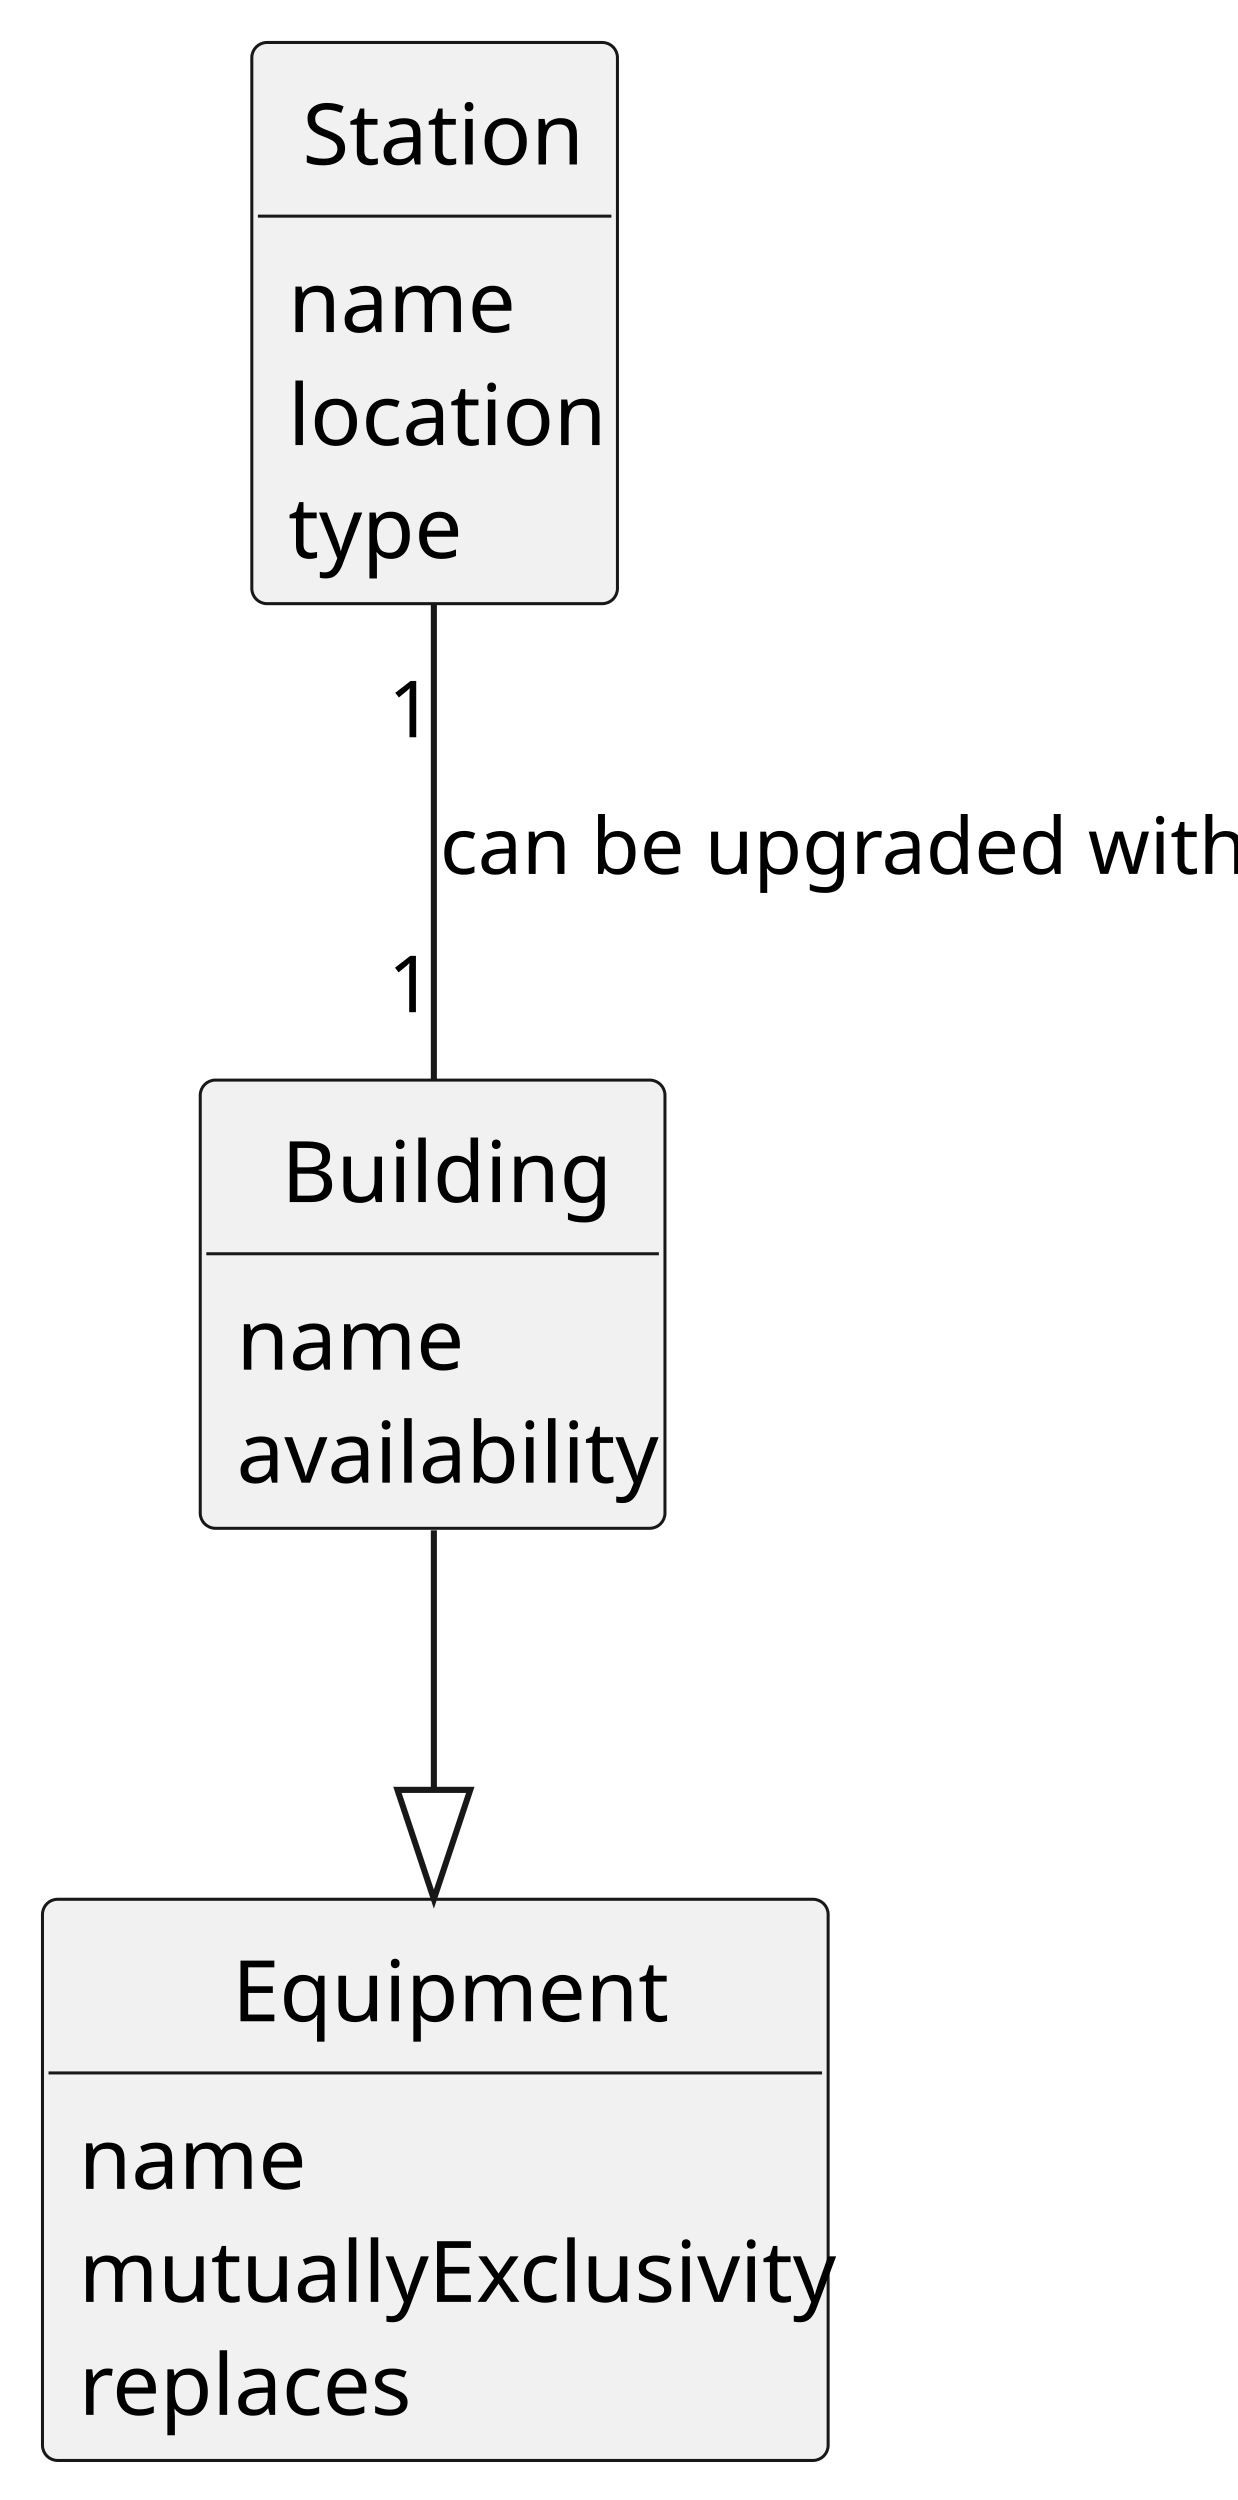
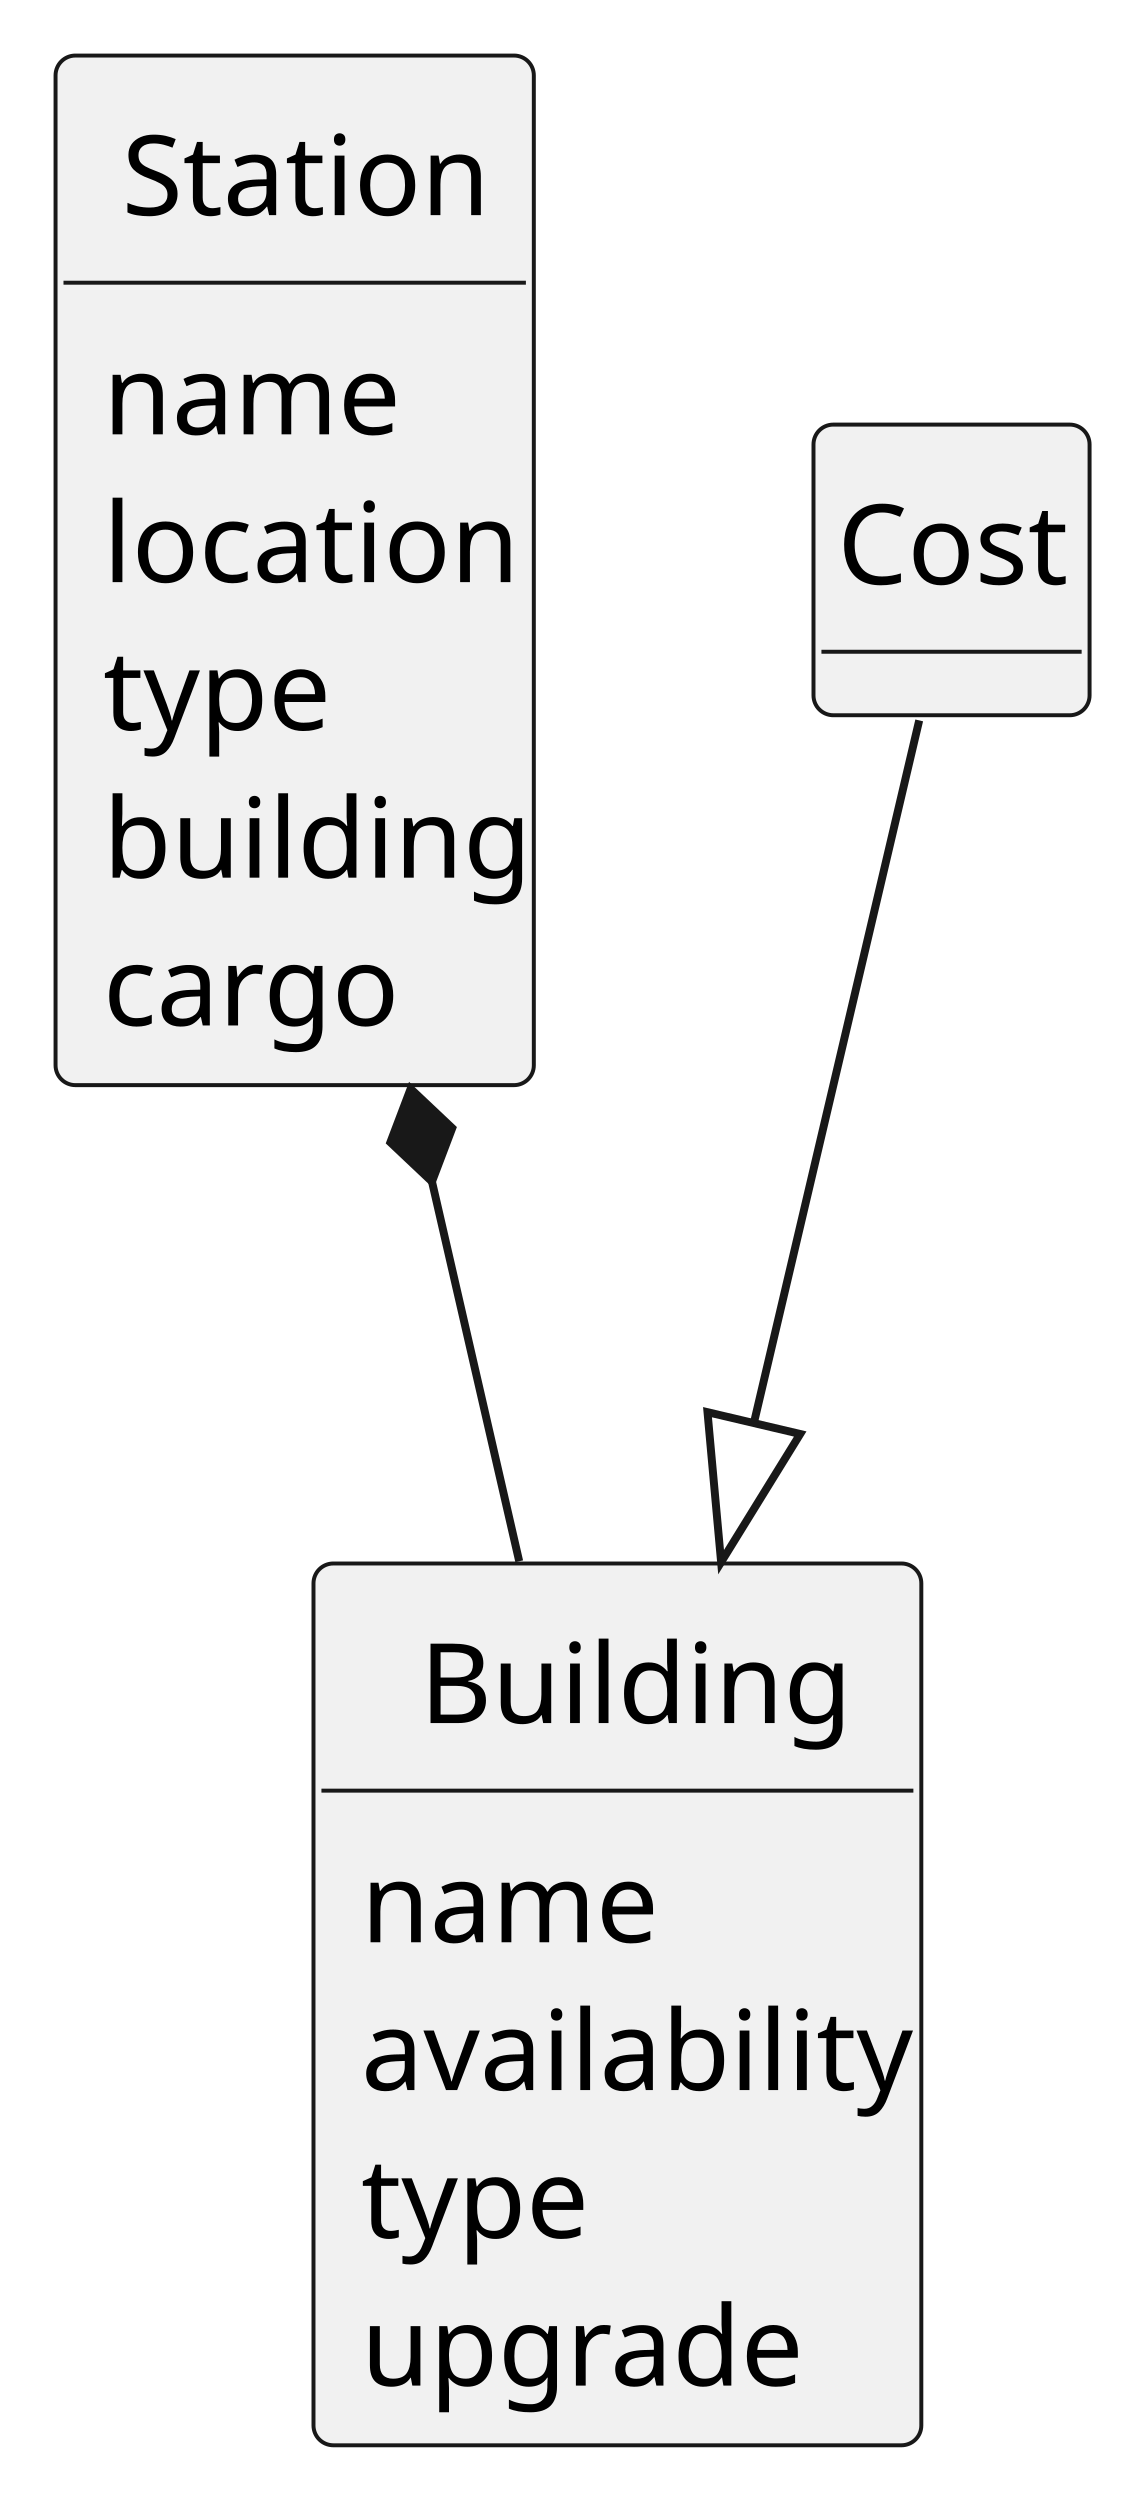
- <svg xmlns="http://www.w3.org/2000/svg" contentStyleType="text/css" height="412px" preserveAspectRatio="none" style="width:204px;height:412px;background:#FFFFFF;" version="1.1" viewBox="0 0 204 412" width="204px" zoomAndPan="magnify">
+ <svg xmlns="http://www.w3.org/2000/svg" contentStyleType="text/css" height="315px" preserveAspectRatio="none" style="width:144px;height:315px;background:#FFFFFF;" version="1.1" viewBox="0 0 144 315" width="144px" zoomAndPan="magnify">
  <defs />
  <g>
    <g id="elem_Station">
-       <rect codeLine="9" fill="#F1F1F1" height="92.484" id="Station" rx="2.5" ry="2.5" style="stroke:#181818;stroke-width:0.5;" width="60.255" x="41.5" y="7" />
-       <text fill="#000000" font-family="sans-serif" font-size="14" lengthAdjust="spacing" textLength="43.586" x="49.834" y="27.107">Station</text>
-       <line style="stroke:#181818;stroke-width:0.5;" x1="42.5" x2="100.755" y1="35.621" y2="35.621" />
-       <text fill="#000000" font-family="sans-serif" font-size="14" lengthAdjust="spacing" textLength="35.02" x="47.5" y="54.728">name</text>
-       <text fill="#000000" font-family="sans-serif" font-size="14" lengthAdjust="spacing" textLength="48.255" x="47.5" y="73.35">location</text>
-       <text fill="#000000" font-family="sans-serif" font-size="14" lengthAdjust="spacing" textLength="26.462" x="47.5" y="91.971">type</text>
+       <rect codeLine="9" fill="#F1F1F1" height="129.727" id="Station" rx="2.5" ry="2.5" style="stroke:#181818;stroke-width:0.5;" width="60.262" x="7" y="7" />
+       <text fill="#000000" font-family="sans-serif" font-size="14" lengthAdjust="spacing" textLength="43.586" x="15.338" y="27.107">Station</text>
+       <line style="stroke:#181818;stroke-width:0.5;" x1="8" x2="66.262" y1="35.621" y2="35.621" />
+       <text fill="#000000" font-family="sans-serif" font-size="14" lengthAdjust="spacing" textLength="35.02" x="13" y="54.728">name</text>
+       <text fill="#000000" font-family="sans-serif" font-size="14" lengthAdjust="spacing" textLength="48.255" x="13" y="73.35">location</text>
+       <text fill="#000000" font-family="sans-serif" font-size="14" lengthAdjust="spacing" textLength="26.462" x="13" y="91.971">type</text>
+       <text fill="#000000" font-family="sans-serif" font-size="14" lengthAdjust="spacing" textLength="48.262" x="13" y="110.592">building</text>
+       <text fill="#000000" font-family="sans-serif" font-size="14" lengthAdjust="spacing" textLength="35.02" x="13" y="129.213">cargo</text>
    </g>
    <g id="elem_Building">
-       <rect codeLine="15" fill="#F1F1F1" height="73.863" id="Building" rx="2.5" ry="2.5" style="stroke:#181818;stroke-width:0.5;" width="76.586" x="33" y="178" />
-       <text fill="#000000" font-family="sans-serif" font-size="14" lengthAdjust="spacing" textLength="49.813" x="46.386" y="198.107">Building</text>
-       <line style="stroke:#181818;stroke-width:0.5;" x1="34" x2="108.586" y1="206.621" y2="206.621" />
-       <text fill="#000000" font-family="sans-serif" font-size="14" lengthAdjust="spacing" textLength="35.02" x="39" y="225.728">name</text>
-       <text fill="#000000" font-family="sans-serif" font-size="14" lengthAdjust="spacing" textLength="64.586" x="39" y="244.35">availability</text>
+       <rect codeLine="17" fill="#F1F1F1" height="111.106" id="Building" rx="2.5" ry="2.5" style="stroke:#181818;stroke-width:0.5;" width="76.586" x="39.5" y="197" />
+       <text fill="#000000" font-family="sans-serif" font-size="14" lengthAdjust="spacing" textLength="49.813" x="52.886" y="217.107">Building</text>
+       <line style="stroke:#181818;stroke-width:0.5;" x1="40.5" x2="115.086" y1="225.621" y2="225.621" />
+       <text fill="#000000" font-family="sans-serif" font-size="14" lengthAdjust="spacing" textLength="35.02" x="45.5" y="244.728">name</text>
+       <text fill="#000000" font-family="sans-serif" font-size="14" lengthAdjust="spacing" textLength="64.586" x="45.5" y="263.35">availability</text>
+       <text fill="#000000" font-family="sans-serif" font-size="14" lengthAdjust="spacing" textLength="26.462" x="45.5" y="281.971">type</text>
+       <text fill="#000000" font-family="sans-serif" font-size="14" lengthAdjust="spacing" textLength="51.379" x="45.5" y="300.592">upgrade</text>
    </g>
-     <g id="elem_Equipment">
-       <rect codeLine="20" fill="#F1F1F1" height="92.484" id="Equipment" rx="2.5" ry="2.5" style="stroke:#181818;stroke-width:0.5;" width="129.476" x="7" y="313" />
-       <text fill="#000000" font-family="sans-serif" font-size="14" lengthAdjust="spacing" textLength="66.931" x="38.273" y="333.107">Equipment</text>
-       <line style="stroke:#181818;stroke-width:0.5;" x1="8" x2="135.476" y1="341.621" y2="341.621" />
-       <text fill="#000000" font-family="sans-serif" font-size="14" lengthAdjust="spacing" textLength="35.02" x="13" y="360.728">name</text>
-       <text fill="#000000" font-family="sans-serif" font-size="14" lengthAdjust="spacing" textLength="117.476" x="13" y="379.35">mutuallyExclusivity</text>
-       <text fill="#000000" font-family="sans-serif" font-size="14" lengthAdjust="spacing" textLength="52.917" x="13" y="397.971">replaces</text>
+     <g id="elem_Cost">
+       <rect codeLine="24" fill="#F1F1F1" height="36.621" id="Cost" rx="2.5" ry="2.5" style="stroke:#181818;stroke-width:0.5;" width="34.786" x="102.5" y="53.5" />
+       <text fill="#000000" font-family="sans-serif" font-size="14" lengthAdjust="spacing" textLength="28.786" x="105.5" y="73.607">Cost</text>
+       <line style="stroke:#181818;stroke-width:0.5;" x1="103.5" x2="136.286" y1="82.121" y2="82.121" />
    </g>
-     <g id="link_Building_Equipment">
-       <path codeLine="26" d="M71.5,252.2 C71.5,270.69 71.5,275.36 71.5,294.97 " fill="none" id="Building-to-Equipment" style="stroke:#181818;stroke-width:1.0;" />
-       <polygon fill="none" points="71.5,312.97,77.5,294.97,65.5,294.97,71.5,312.97" style="stroke:#181818;stroke-width:1.0;" />
+     <g id="link_Cost_Building">
+       <path codeLine="27" d="M115.82,90.77 C110.05,115.28 103.525,143.039 94.985,179.309 " fill="none" id="Cost-to-Building" style="stroke:#181818;stroke-width:1.0;" />
+       <polygon fill="none" points="90.86,196.83,100.826,180.684,89.145,177.934,90.86,196.83" style="stroke:#181818;stroke-width:1.0;" />
    </g>
    <g id="link_Station_Building">
-       <path codeLine="27" d="M71.5,99.42 C71.5,124.27 71.5,154.64 71.5,177.87 " fill="none" id="Station-Building" style="stroke:#181818;stroke-width:1.0;" />
-       <text fill="#000000" font-family="sans-serif" font-size="13" lengthAdjust="spacing" textLength="124.312" x="72.5" y="144.028">can be upgraded with</text>
-       <text fill="#000000" font-family="sans-serif" font-size="13" lengthAdjust="spacing" textLength="7.23" x="63.984" y="121.501">1</text>
-       <text fill="#000000" font-family="sans-serif" font-size="13" lengthAdjust="spacing" textLength="7.23" x="63.934" y="166.809">1</text>
+       <path codeLine="28" d="M54.428,148.885 C58.908,168.375 61.1,177.91 65.42,196.72 " fill="none" id="Station-backto-Building" style="stroke:#181818;stroke-width:1.0;" />
+       <polygon fill="#181818" points="51.74,137.19,49.186,143.934,54.428,148.885,56.983,142.141,51.74,137.19" style="stroke:#181818;stroke-width:1.0;" />
    </g>
  </g>
</svg>
